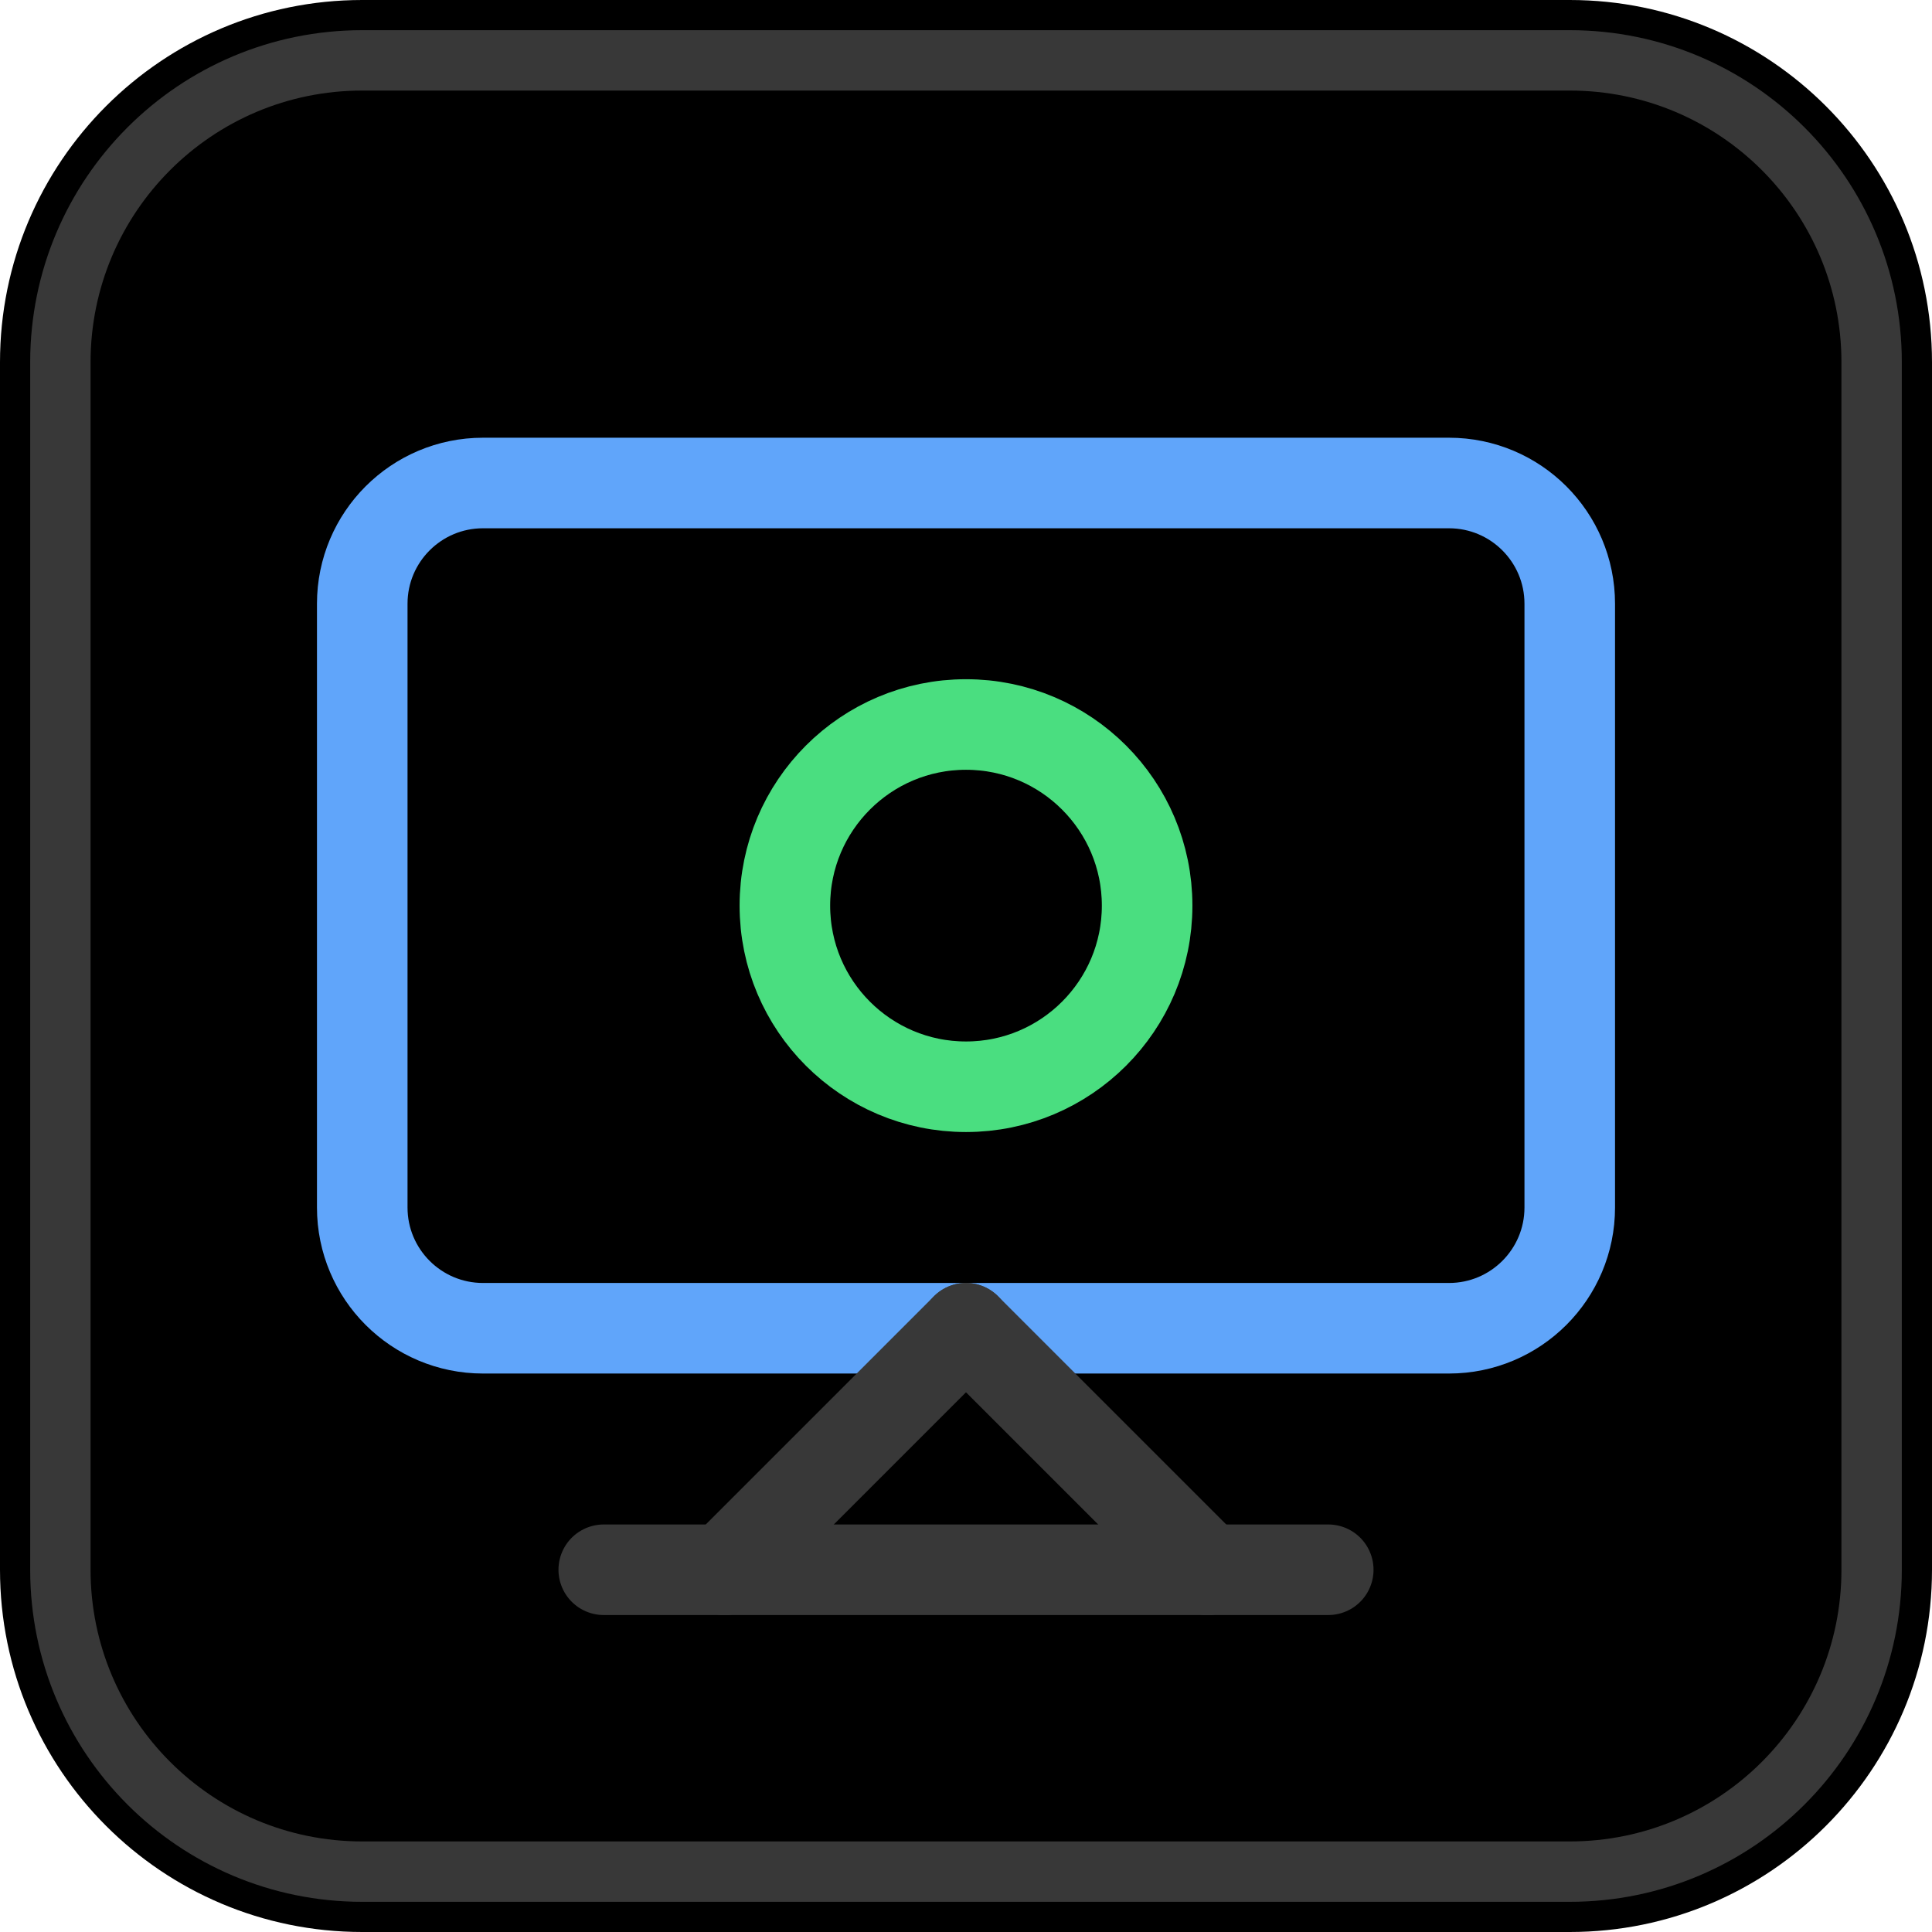
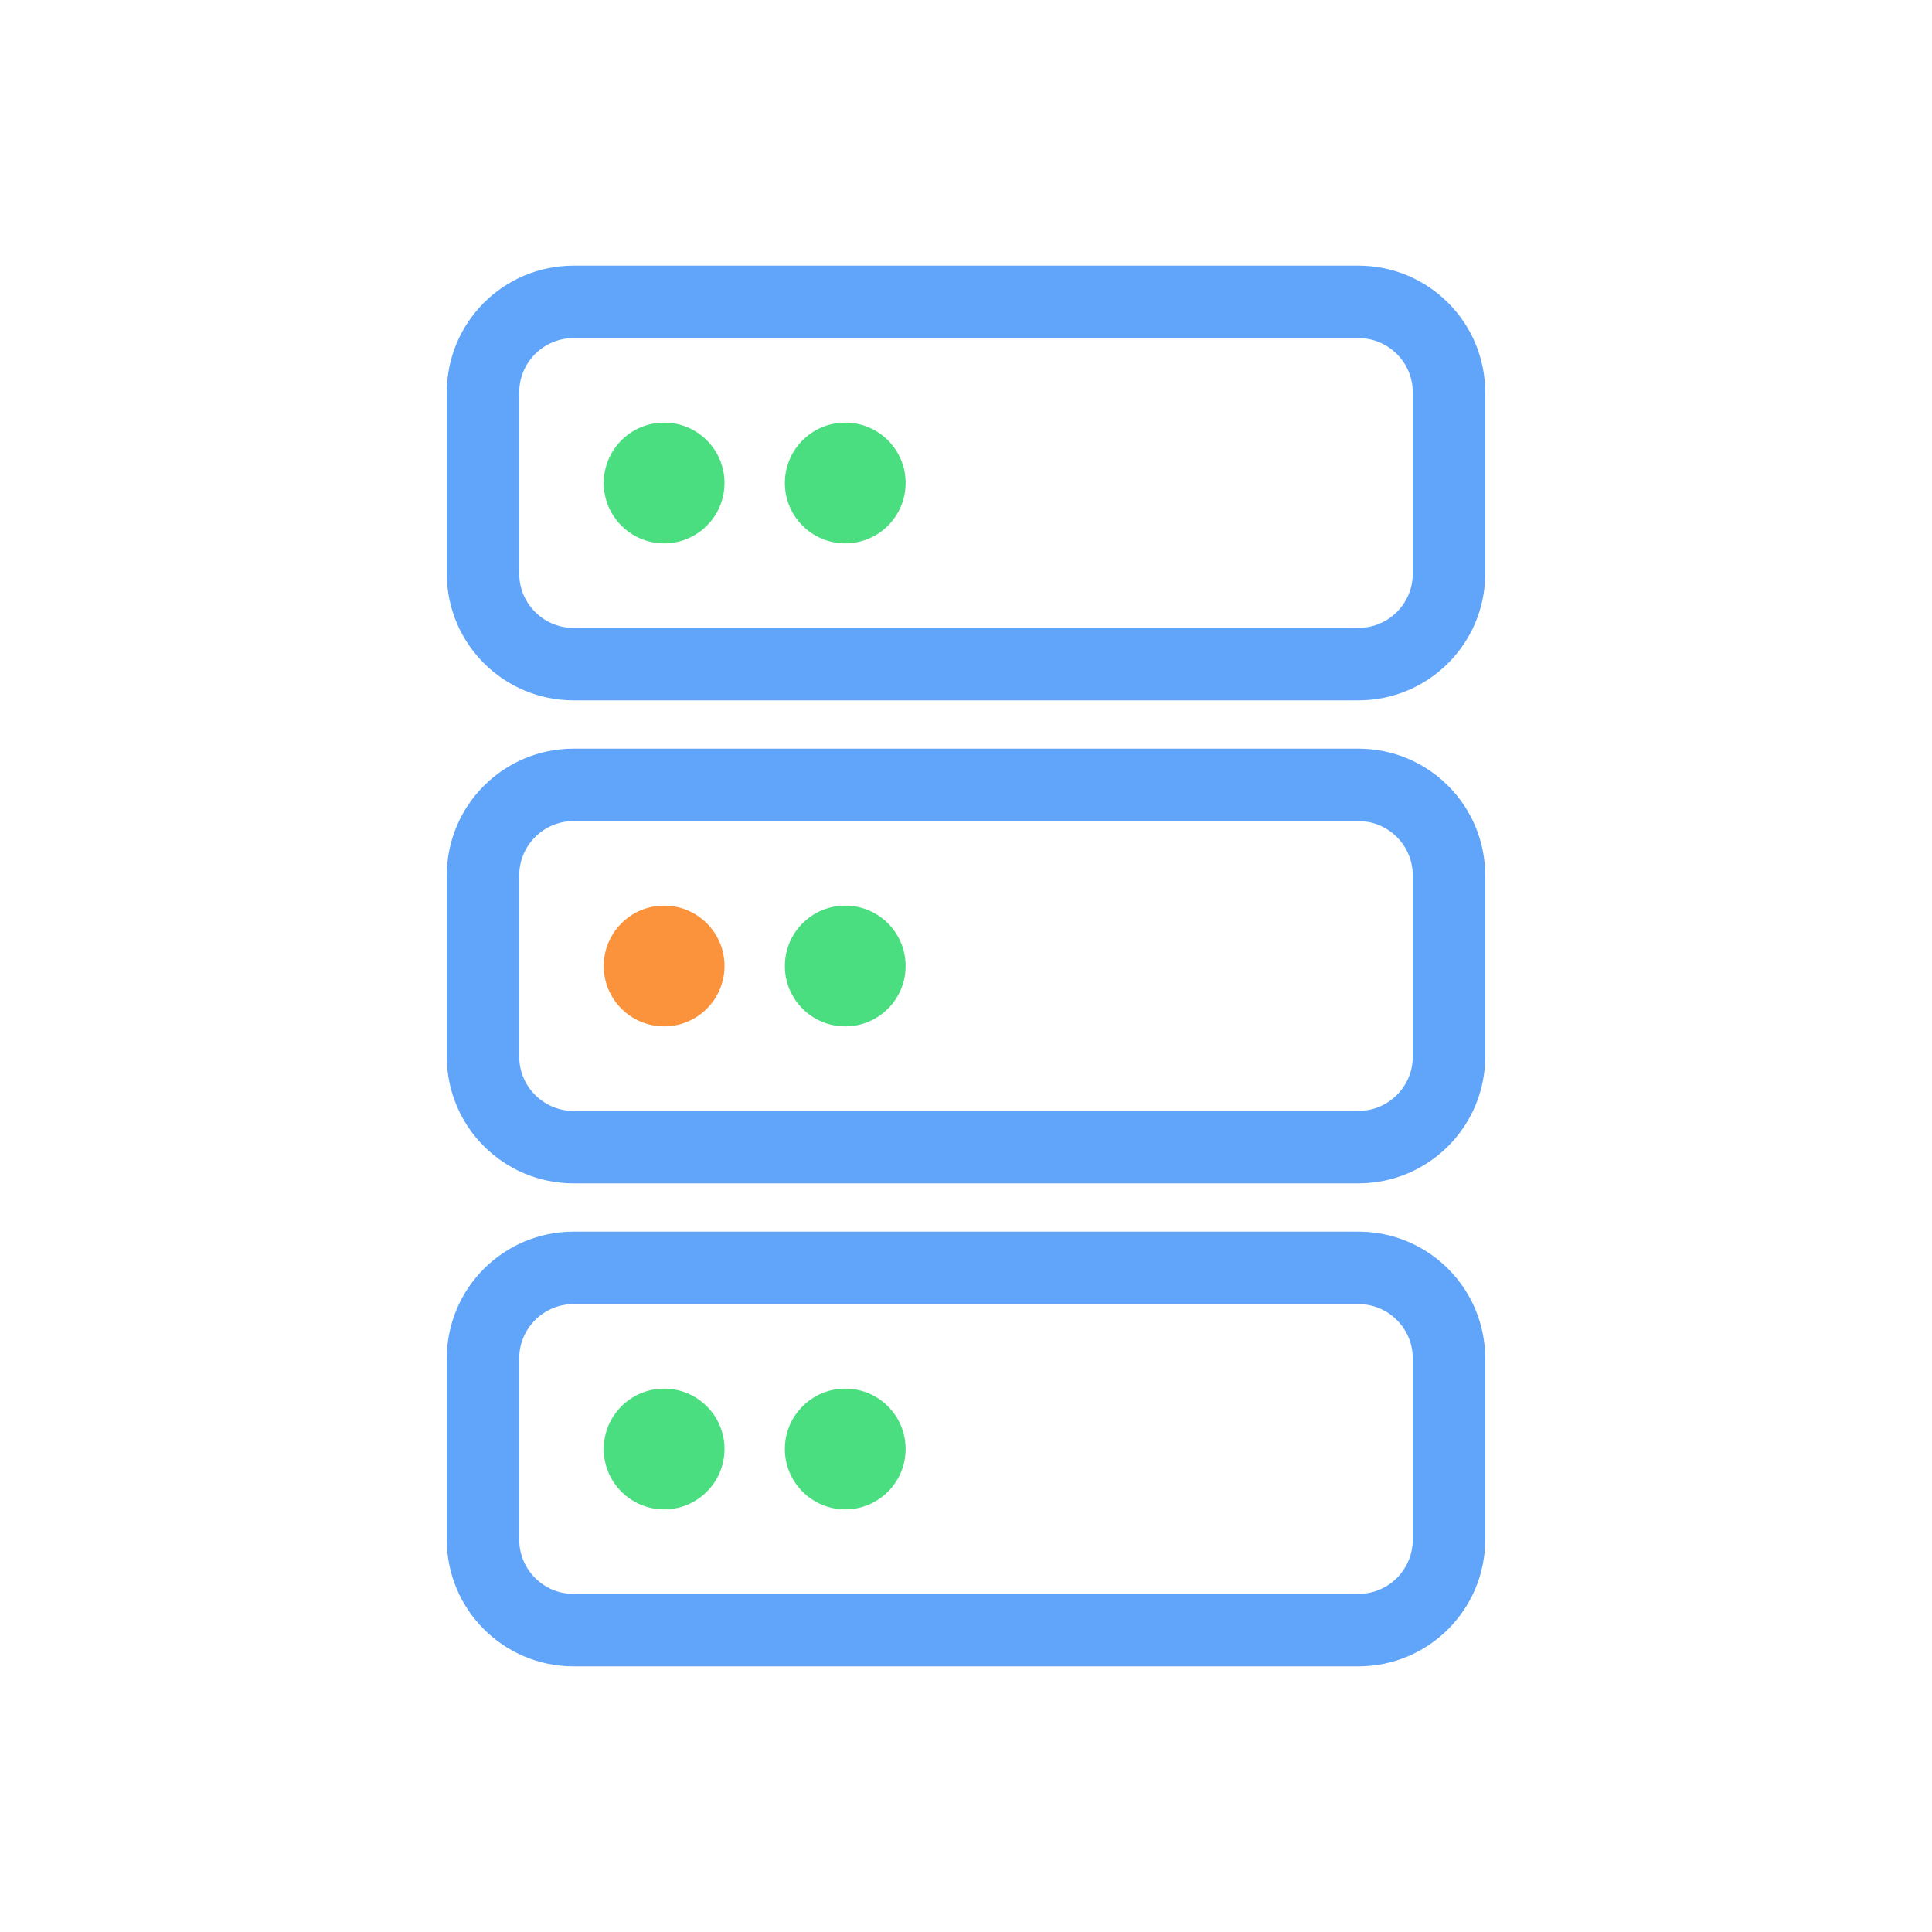
<svg xmlns="http://www.w3.org/2000/svg" viewBox="0 0 32 32">
-   <rect width="32" height="32" rx="6" fill="#000" />
-   <rect x="1" y="1" width="30" height="30" rx="5" fill="none" stroke="#383838" stroke-width="1" />
-   <rect x="6" y="8" width="20" height="14" rx="2" fill="none" stroke="#60a5fa" stroke-width="1.5" />
-   <circle cx="16" cy="15" r="3" fill="none" stroke="#4ade80" stroke-width="1.5" />
-   <line x1="16" y1="22" x2="12" y2="26" stroke="#383838" stroke-width="1.5" stroke-linecap="round" />
-   <line x1="16" y1="22" x2="20" y2="26" stroke="#383838" stroke-width="1.5" stroke-linecap="round" />
-   <line x1="10" y1="26" x2="22" y2="26" stroke="#383838" stroke-width="1.5" stroke-linecap="round" />
+   <rect x="8" y="5" width="16" height="6" rx="1.5" fill="none" stroke="#60a5fa" stroke-width="1.2" />
+   <circle cx="11" cy="8" r="1" fill="#4ade80" />
+   <circle cx="14" cy="8" r="1" fill="#4ade80" />
+   <rect x="8" y="13" width="16" height="6" rx="1.5" fill="none" stroke="#60a5fa" stroke-width="1.2" />
+   <circle cx="11" cy="16" r="1" fill="#fb923c" />
+   <circle cx="14" cy="16" r="1" fill="#4ade80" />
+   <rect x="8" y="21" width="16" height="6" rx="1.5" fill="none" stroke="#60a5fa" stroke-width="1.2" />
+   <circle cx="11" cy="24" r="1" fill="#4ade80" />
+   <circle cx="14" cy="24" r="1" fill="#4ade80" />
</svg>
